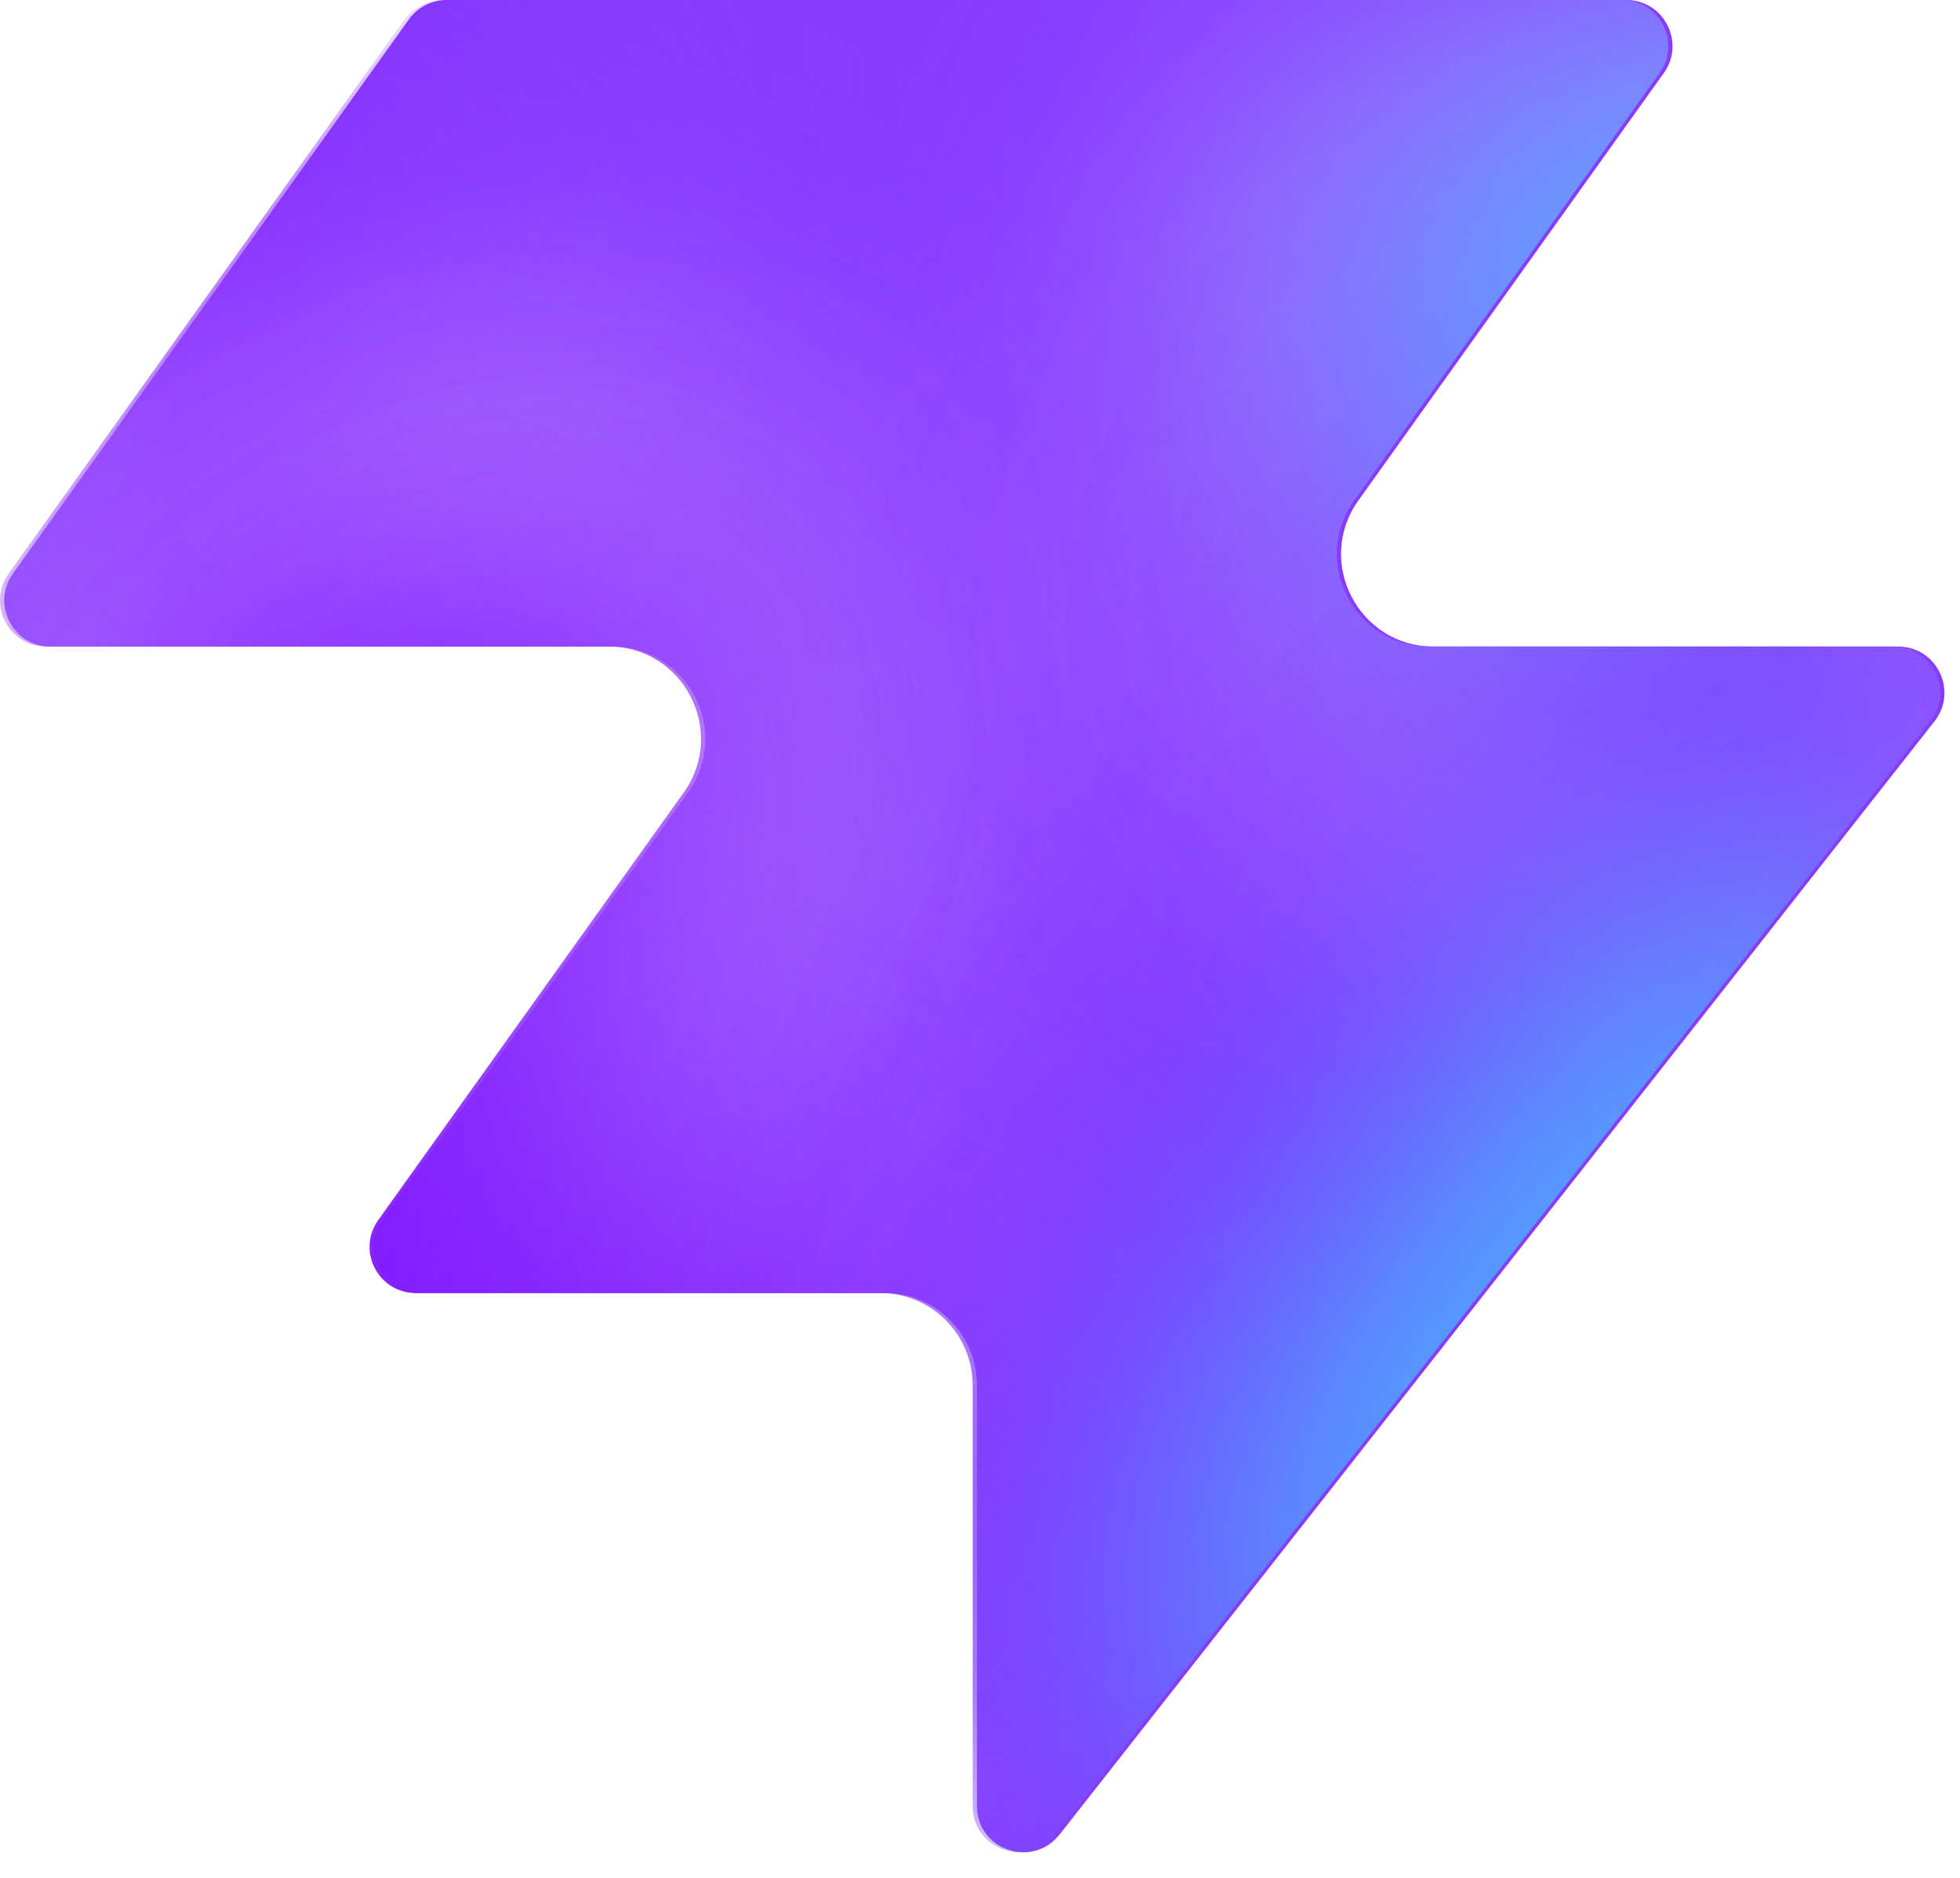
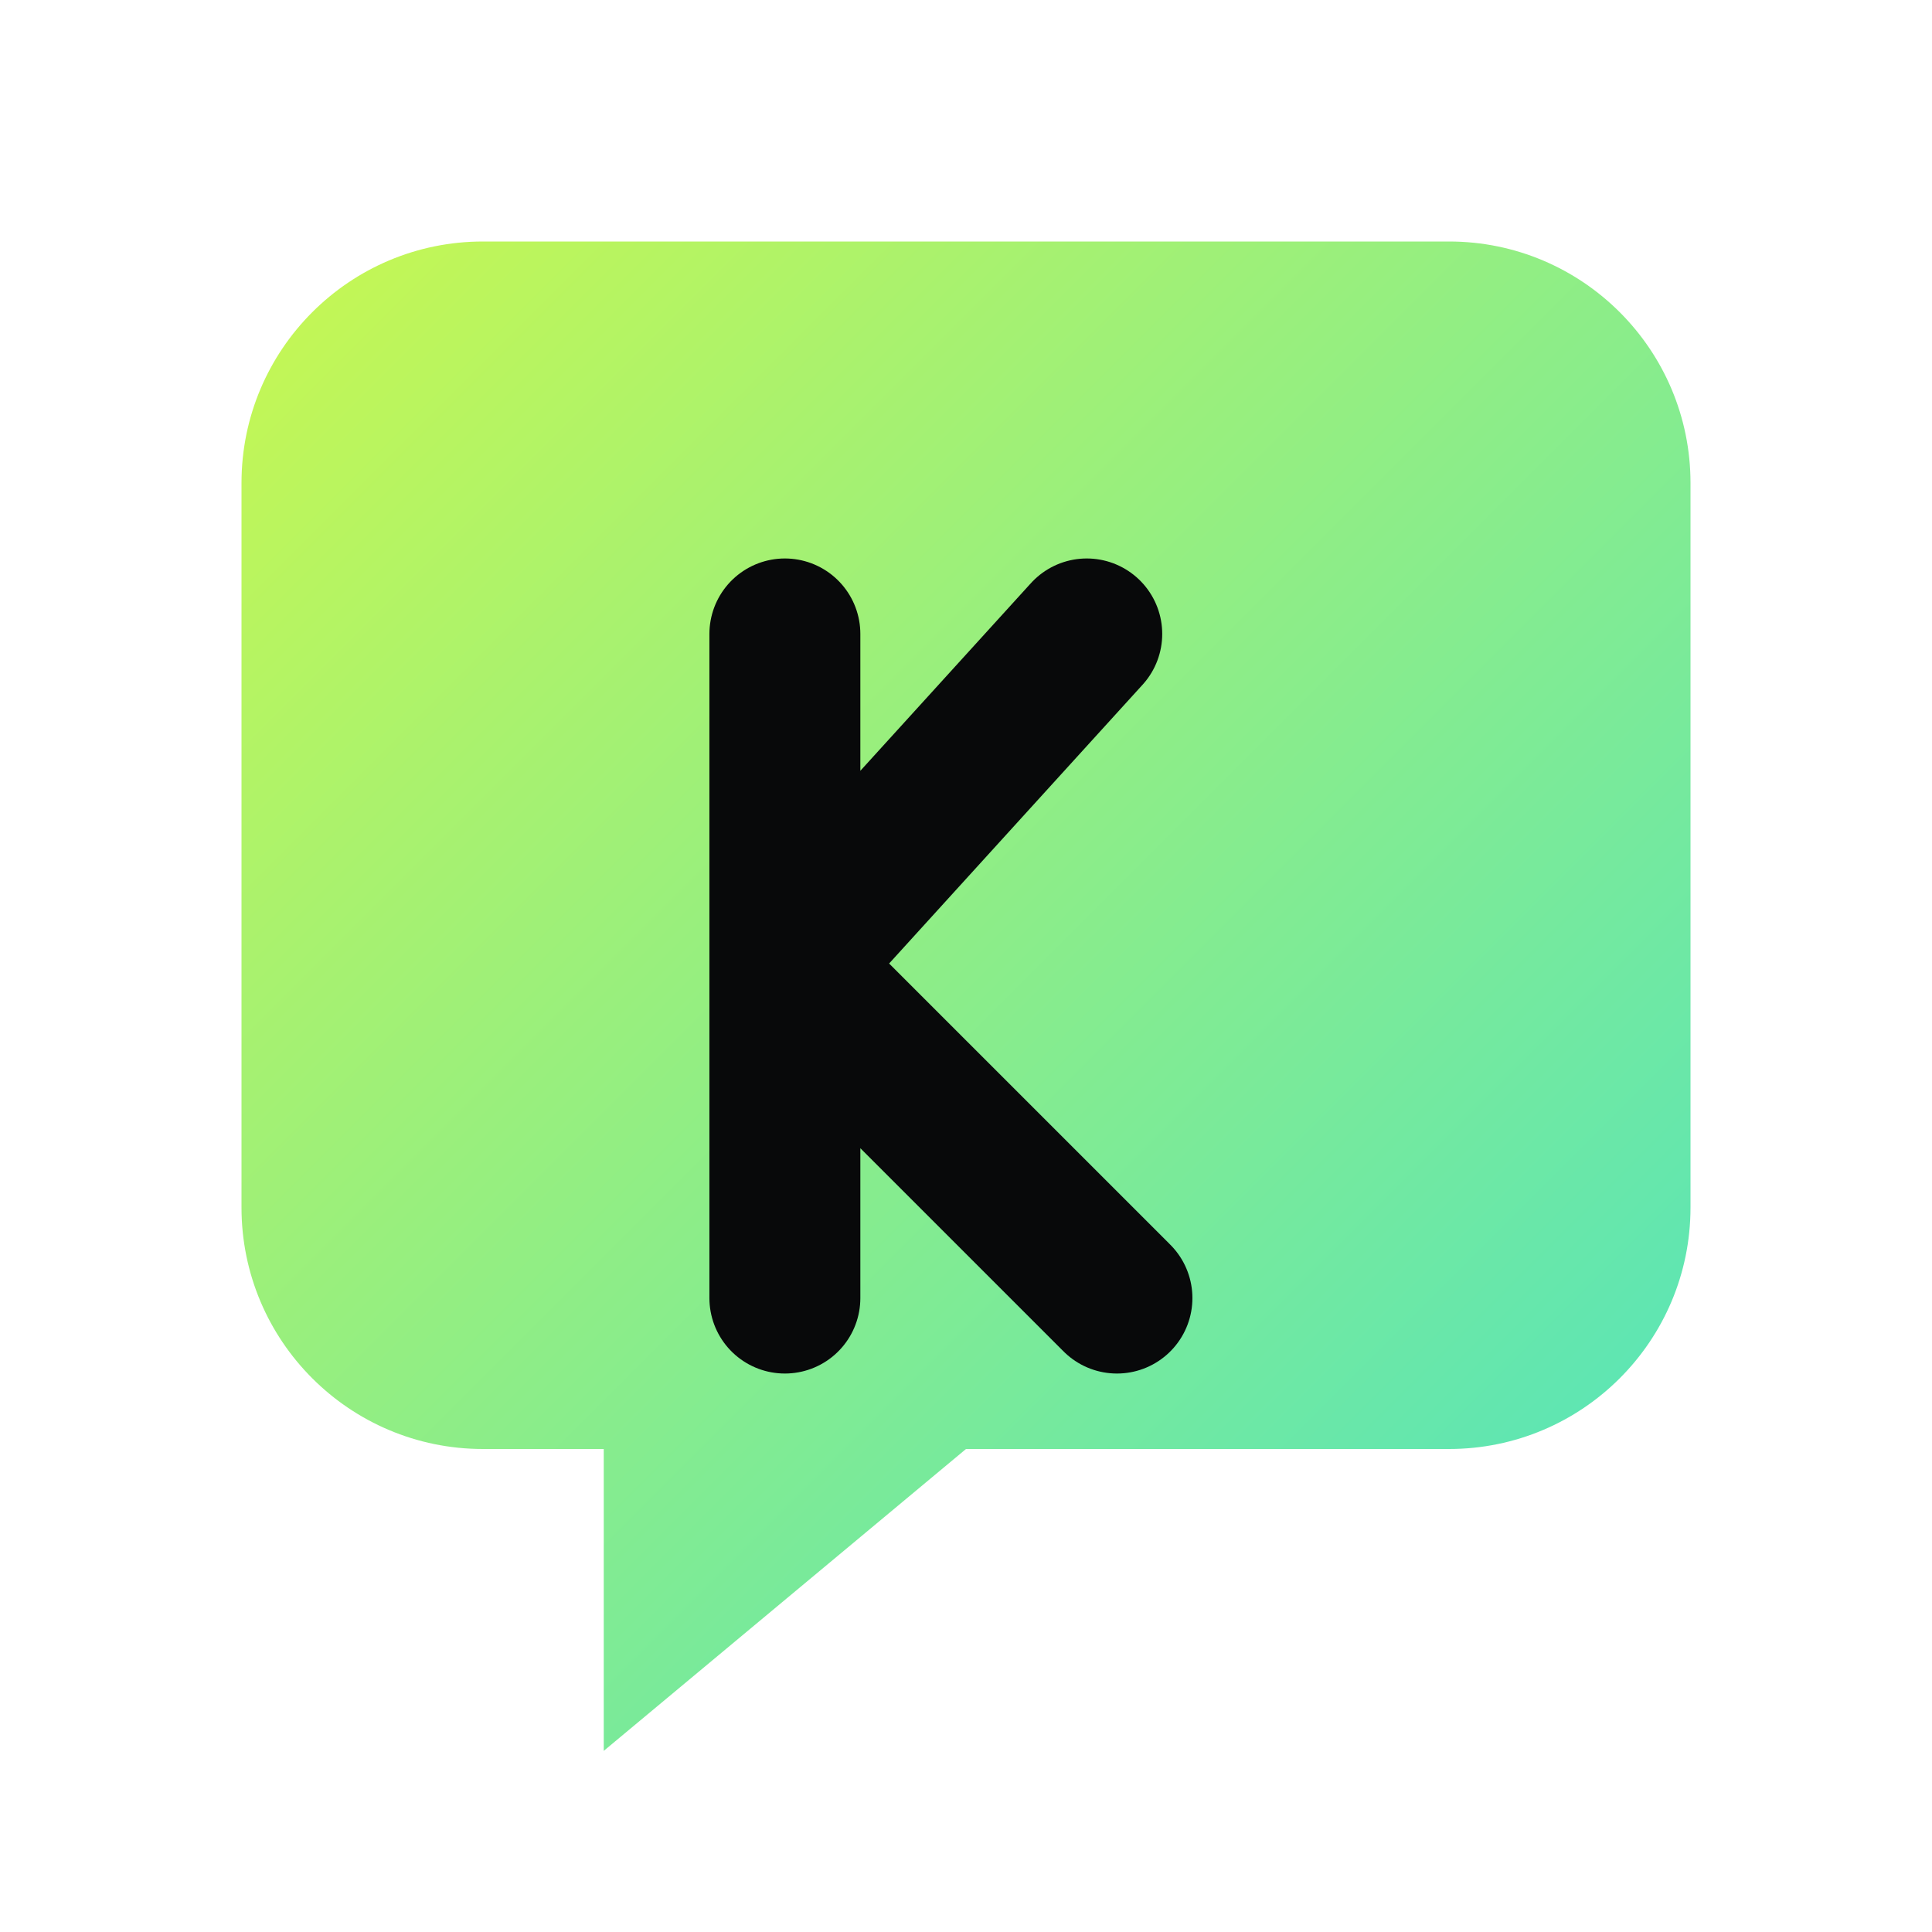
- <svg xmlns="http://www.w3.org/2000/svg" width="48" height="46" fill="none" viewBox="0 0 48 46">
-   <path fill="#863bff" d="M25.946 44.938c-.664.845-2.021.375-2.021-.698V33.937a2.26 2.26 0 0 0-2.262-2.262H10.287c-.92 0-1.456-1.04-.92-1.788l7.48-10.471c1.07-1.497 0-3.578-1.842-3.578H1.237c-.92 0-1.456-1.04-.92-1.788L10.013.474c.214-.297.556-.474.92-.474h28.894c.92 0 1.456 1.04.92 1.788l-7.48 10.471c-1.07 1.498 0 3.579 1.842 3.579h11.377c.943 0 1.473 1.088.89 1.83L25.947 44.94z" style="fill:#863bff;fill:color(display-p3 .525 .23 1);fill-opacity:1" />
-   <mask id="a" width="48" height="46" x="0" y="0" maskUnits="userSpaceOnUse" style="mask-type:alpha">
-     <path fill="#000" d="M25.842 44.938c-.664.844-2.021.375-2.021-.698V33.937a2.26 2.26 0 0 0-2.262-2.262H10.183c-.92 0-1.456-1.04-.92-1.788l7.48-10.471c1.07-1.498 0-3.579-1.842-3.579H1.133c-.92 0-1.456-1.04-.92-1.787L9.91.473c.214-.297.556-.474.92-.474h28.894c.92 0 1.456 1.04.92 1.788l-7.48 10.471c-1.07 1.498 0 3.578 1.842 3.578h11.377c.943 0 1.473 1.088.89 1.832L25.843 44.94z" style="fill:#000;fill-opacity:1" />
-   </mask>
-   <g mask="url(#a)">
-     <g filter="url(#b)">
-       <ellipse cx="5.508" cy="14.704" fill="#ede6ff" rx="5.508" ry="14.704" style="fill:#ede6ff;fill:color(display-p3 .927 .903 1);fill-opacity:1" transform="matrix(.00324 1 1 -.00324 -4.47 31.516)" />
-     </g>
-     <g filter="url(#c)">
-       <ellipse cx="10.399" cy="29.851" fill="#ede6ff" rx="10.399" ry="29.851" style="fill:#ede6ff;fill:color(display-p3 .927 .903 1);fill-opacity:1" transform="matrix(.00324 1 1 -.00324 -39.328 7.883)" />
-     </g>
-     <g filter="url(#d)">
-       <ellipse cx="5.508" cy="30.487" fill="#7e14ff" rx="5.508" ry="30.487" style="fill:#7e14ff;fill:color(display-p3 .492 .077 1);fill-opacity:1" transform="rotate(89.814 -25.913 -14.639)scale(1 -1)" />
-     </g>
-     <g filter="url(#e)">
-       <ellipse cx="5.508" cy="30.599" fill="#7e14ff" rx="5.508" ry="30.599" style="fill:#7e14ff;fill:color(display-p3 .492 .077 1);fill-opacity:1" transform="rotate(89.814 -32.644 -3.334)scale(1 -1)" />
-     </g>
-     <g filter="url(#f)">
-       <ellipse cx="5.508" cy="30.599" fill="#7e14ff" rx="5.508" ry="30.599" style="fill:#7e14ff;fill:color(display-p3 .492 .077 1);fill-opacity:1" transform="matrix(.00324 1 1 -.00324 -34.34 30.47)" />
-     </g>
-     <g filter="url(#g)">
-       <ellipse cx="14.072" cy="22.078" fill="#ede6ff" rx="14.072" ry="22.078" style="fill:#ede6ff;fill:color(display-p3 .927 .903 1);fill-opacity:1" transform="rotate(93.35 24.506 48.493)scale(-1 1)" />
-     </g>
-     <g filter="url(#h)">
-       <ellipse cx="3.47" cy="21.501" fill="#7e14ff" rx="3.47" ry="21.501" style="fill:#7e14ff;fill:color(display-p3 .492 .077 1);fill-opacity:1" transform="rotate(89.009 28.708 47.59)scale(-1 1)" />
-     </g>
-     <g filter="url(#i)">
-       <ellipse cx="3.47" cy="21.501" fill="#7e14ff" rx="3.47" ry="21.501" style="fill:#7e14ff;fill:color(display-p3 .492 .077 1);fill-opacity:1" transform="rotate(89.009 28.708 47.59)scale(-1 1)" />
-     </g>
-     <g filter="url(#j)">
-       <ellipse cx=".387" cy="8.972" fill="#7e14ff" rx="4.407" ry="29.108" style="fill:#7e14ff;fill:color(display-p3 .492 .077 1);fill-opacity:1" transform="rotate(39.51 .387 8.972)" />
-     </g>
-     <g filter="url(#k)">
-       <ellipse cx="47.523" cy="-6.092" fill="#7e14ff" rx="4.407" ry="29.108" style="fill:#7e14ff;fill:color(display-p3 .492 .077 1);fill-opacity:1" transform="rotate(37.892 47.523 -6.092)" />
-     </g>
-     <g filter="url(#l)">
-       <ellipse cx="41.412" cy="6.333" fill="#47bfff" rx="5.971" ry="9.665" style="fill:#47bfff;fill:color(display-p3 .28 .748 1);fill-opacity:1" transform="rotate(37.892 41.412 6.333)" />
-     </g>
-     <g filter="url(#m)">
-       <ellipse cx="-1.879" cy="38.332" fill="#7e14ff" rx="4.407" ry="29.108" style="fill:#7e14ff;fill:color(display-p3 .492 .077 1);fill-opacity:1" transform="rotate(37.892 -1.88 38.332)" />
-     </g>
-     <g filter="url(#n)">
-       <ellipse cx="-1.879" cy="38.332" fill="#7e14ff" rx="4.407" ry="29.108" style="fill:#7e14ff;fill:color(display-p3 .492 .077 1);fill-opacity:1" transform="rotate(37.892 -1.88 38.332)" />
-     </g>
-     <g filter="url(#o)">
-       <ellipse cx="35.651" cy="29.907" fill="#7e14ff" rx="4.407" ry="29.108" style="fill:#7e14ff;fill:color(display-p3 .492 .077 1);fill-opacity:1" transform="rotate(37.892 35.651 29.907)" />
-     </g>
-     <g filter="url(#p)">
-       <ellipse cx="38.418" cy="32.4" fill="#47bfff" rx="5.971" ry="15.297" style="fill:#47bfff;fill:color(display-p3 .28 .748 1);fill-opacity:1" transform="rotate(37.892 38.418 32.4)" />
-     </g>
-   </g>
+ <svg xmlns="http://www.w3.org/2000/svg" viewBox="0 0 64 64" fill="none">
  <defs>
-     <filter id="b" width="60.045" height="41.654" x="-19.77" y="16.149" color-interpolation-filters="sRGB" filterUnits="userSpaceOnUse">
-       <feFlood flood-opacity="0" result="BackgroundImageFix" />
-       <feBlend in="SourceGraphic" in2="BackgroundImageFix" result="shape" />
-       <feGaussianBlur result="effect1_foregroundBlur_2002_17158" stdDeviation="7.659" />
-     </filter>
-     <filter id="c" width="90.34" height="51.437" x="-54.613" y="-7.533" color-interpolation-filters="sRGB" filterUnits="userSpaceOnUse">
-       <feFlood flood-opacity="0" result="BackgroundImageFix" />
-       <feBlend in="SourceGraphic" in2="BackgroundImageFix" result="shape" />
-       <feGaussianBlur result="effect1_foregroundBlur_2002_17158" stdDeviation="7.659" />
-     </filter>
-     <filter id="d" width="79.355" height="29.4" x="-49.64" y="2.03" color-interpolation-filters="sRGB" filterUnits="userSpaceOnUse">
-       <feFlood flood-opacity="0" result="BackgroundImageFix" />
-       <feBlend in="SourceGraphic" in2="BackgroundImageFix" result="shape" />
-       <feGaussianBlur result="effect1_foregroundBlur_2002_17158" stdDeviation="4.596" />
-     </filter>
-     <filter id="e" width="79.579" height="29.4" x="-45.045" y="20.029" color-interpolation-filters="sRGB" filterUnits="userSpaceOnUse">
-       <feFlood flood-opacity="0" result="BackgroundImageFix" />
-       <feBlend in="SourceGraphic" in2="BackgroundImageFix" result="shape" />
-       <feGaussianBlur result="effect1_foregroundBlur_2002_17158" stdDeviation="4.596" />
-     </filter>
-     <filter id="f" width="79.579" height="29.4" x="-43.513" y="21.178" color-interpolation-filters="sRGB" filterUnits="userSpaceOnUse">
-       <feFlood flood-opacity="0" result="BackgroundImageFix" />
-       <feBlend in="SourceGraphic" in2="BackgroundImageFix" result="shape" />
-       <feGaussianBlur result="effect1_foregroundBlur_2002_17158" stdDeviation="4.596" />
-     </filter>
-     <filter id="g" width="74.749" height="58.852" x="15.756" y="-17.901" color-interpolation-filters="sRGB" filterUnits="userSpaceOnUse">
-       <feFlood flood-opacity="0" result="BackgroundImageFix" />
-       <feBlend in="SourceGraphic" in2="BackgroundImageFix" result="shape" />
-       <feGaussianBlur result="effect1_foregroundBlur_2002_17158" stdDeviation="7.659" />
-     </filter>
-     <filter id="h" width="61.377" height="25.362" x="23.548" y="2.284" color-interpolation-filters="sRGB" filterUnits="userSpaceOnUse">
-       <feFlood flood-opacity="0" result="BackgroundImageFix" />
-       <feBlend in="SourceGraphic" in2="BackgroundImageFix" result="shape" />
-       <feGaussianBlur result="effect1_foregroundBlur_2002_17158" stdDeviation="4.596" />
-     </filter>
-     <filter id="i" width="61.377" height="25.362" x="23.548" y="2.284" color-interpolation-filters="sRGB" filterUnits="userSpaceOnUse">
-       <feFlood flood-opacity="0" result="BackgroundImageFix" />
-       <feBlend in="SourceGraphic" in2="BackgroundImageFix" result="shape" />
-       <feGaussianBlur result="effect1_foregroundBlur_2002_17158" stdDeviation="4.596" />
-     </filter>
-     <filter id="j" width="56.045" height="63.649" x="-27.636" y="-22.853" color-interpolation-filters="sRGB" filterUnits="userSpaceOnUse">
-       <feFlood flood-opacity="0" result="BackgroundImageFix" />
-       <feBlend in="SourceGraphic" in2="BackgroundImageFix" result="shape" />
-       <feGaussianBlur result="effect1_foregroundBlur_2002_17158" stdDeviation="4.596" />
-     </filter>
-     <filter id="k" width="54.814" height="64.646" x="20.116" y="-38.415" color-interpolation-filters="sRGB" filterUnits="userSpaceOnUse">
-       <feFlood flood-opacity="0" result="BackgroundImageFix" />
-       <feBlend in="SourceGraphic" in2="BackgroundImageFix" result="shape" />
-       <feGaussianBlur result="effect1_foregroundBlur_2002_17158" stdDeviation="4.596" />
-     </filter>
-     <filter id="l" width="33.541" height="35.313" x="24.641" y="-11.323" color-interpolation-filters="sRGB" filterUnits="userSpaceOnUse">
-       <feFlood flood-opacity="0" result="BackgroundImageFix" />
-       <feBlend in="SourceGraphic" in2="BackgroundImageFix" result="shape" />
-       <feGaussianBlur result="effect1_foregroundBlur_2002_17158" stdDeviation="4.596" />
-     </filter>
-     <filter id="m" width="54.814" height="64.646" x="-29.286" y="6.009" color-interpolation-filters="sRGB" filterUnits="userSpaceOnUse">
-       <feFlood flood-opacity="0" result="BackgroundImageFix" />
-       <feBlend in="SourceGraphic" in2="BackgroundImageFix" result="shape" />
-       <feGaussianBlur result="effect1_foregroundBlur_2002_17158" stdDeviation="4.596" />
-     </filter>
-     <filter id="n" width="54.814" height="64.646" x="-29.286" y="6.009" color-interpolation-filters="sRGB" filterUnits="userSpaceOnUse">
-       <feFlood flood-opacity="0" result="BackgroundImageFix" />
-       <feBlend in="SourceGraphic" in2="BackgroundImageFix" result="shape" />
-       <feGaussianBlur result="effect1_foregroundBlur_2002_17158" stdDeviation="4.596" />
-     </filter>
-     <filter id="o" width="54.814" height="64.646" x="8.244" y="-2.416" color-interpolation-filters="sRGB" filterUnits="userSpaceOnUse">
-       <feFlood flood-opacity="0" result="BackgroundImageFix" />
-       <feBlend in="SourceGraphic" in2="BackgroundImageFix" result="shape" />
-       <feGaussianBlur result="effect1_foregroundBlur_2002_17158" stdDeviation="4.596" />
-     </filter>
-     <filter id="p" width="39.409" height="43.623" x="18.713" y="10.588" color-interpolation-filters="sRGB" filterUnits="userSpaceOnUse">
-       <feFlood flood-opacity="0" result="BackgroundImageFix" />
-       <feBlend in="SourceGraphic" in2="BackgroundImageFix" result="shape" />
-       <feGaussianBlur result="effect1_foregroundBlur_2002_17158" stdDeviation="4.596" />
-     </filter>
+     <linearGradient id="kitia-fav" x1="8" y1="8" x2="56" y2="56" gradientUnits="userSpaceOnUse">
+       <stop stop-color="#C8F751" />
+       <stop offset="1" stop-color="#4FE3C1" />
+     </linearGradient>
  </defs>
+   <path d="M16 8h32a8 8 0 0 1 8 8v24a8 8 0 0 1-8 8H32l-12 10V48h-4a8 8 0 0 1-8-8V16a8 8 0 0 1 8-8Z" fill="url(#kitia-fav)" />
+   <path d="M26 21v22M26 32l10-11M26 32l11 11" stroke="#08090A" stroke-width="5" stroke-linecap="round" stroke-linejoin="round" />
</svg>
